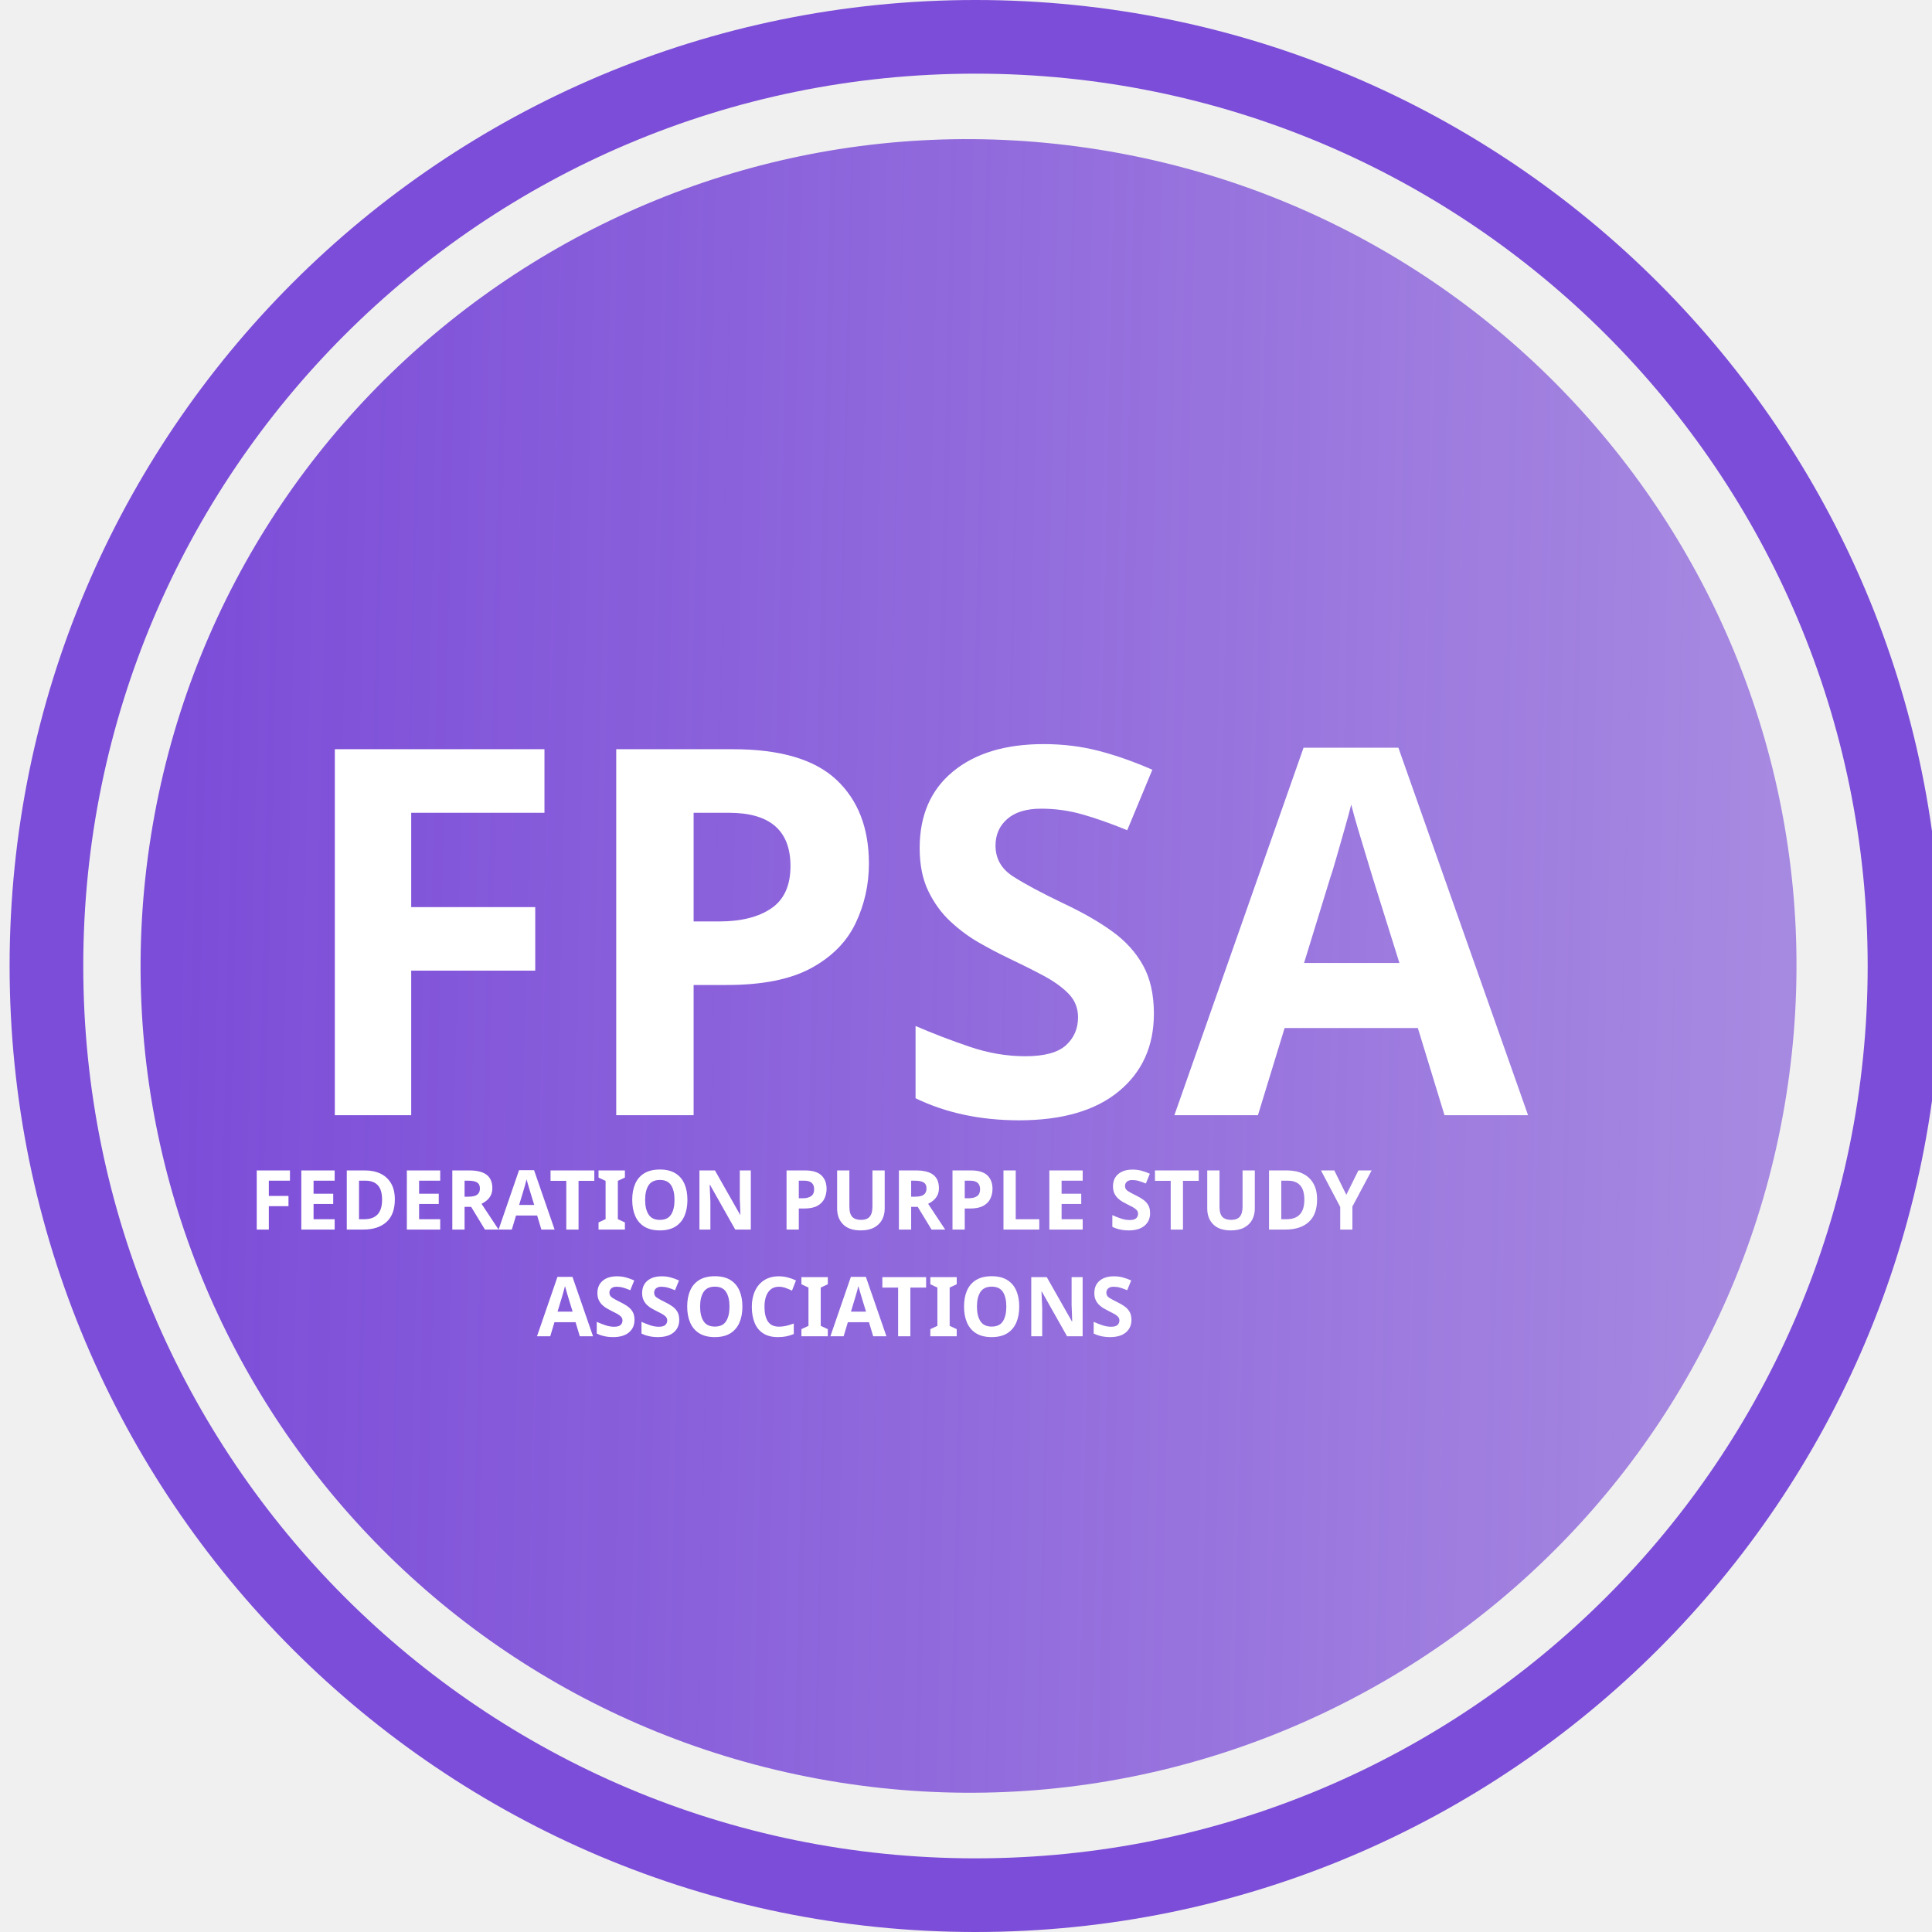
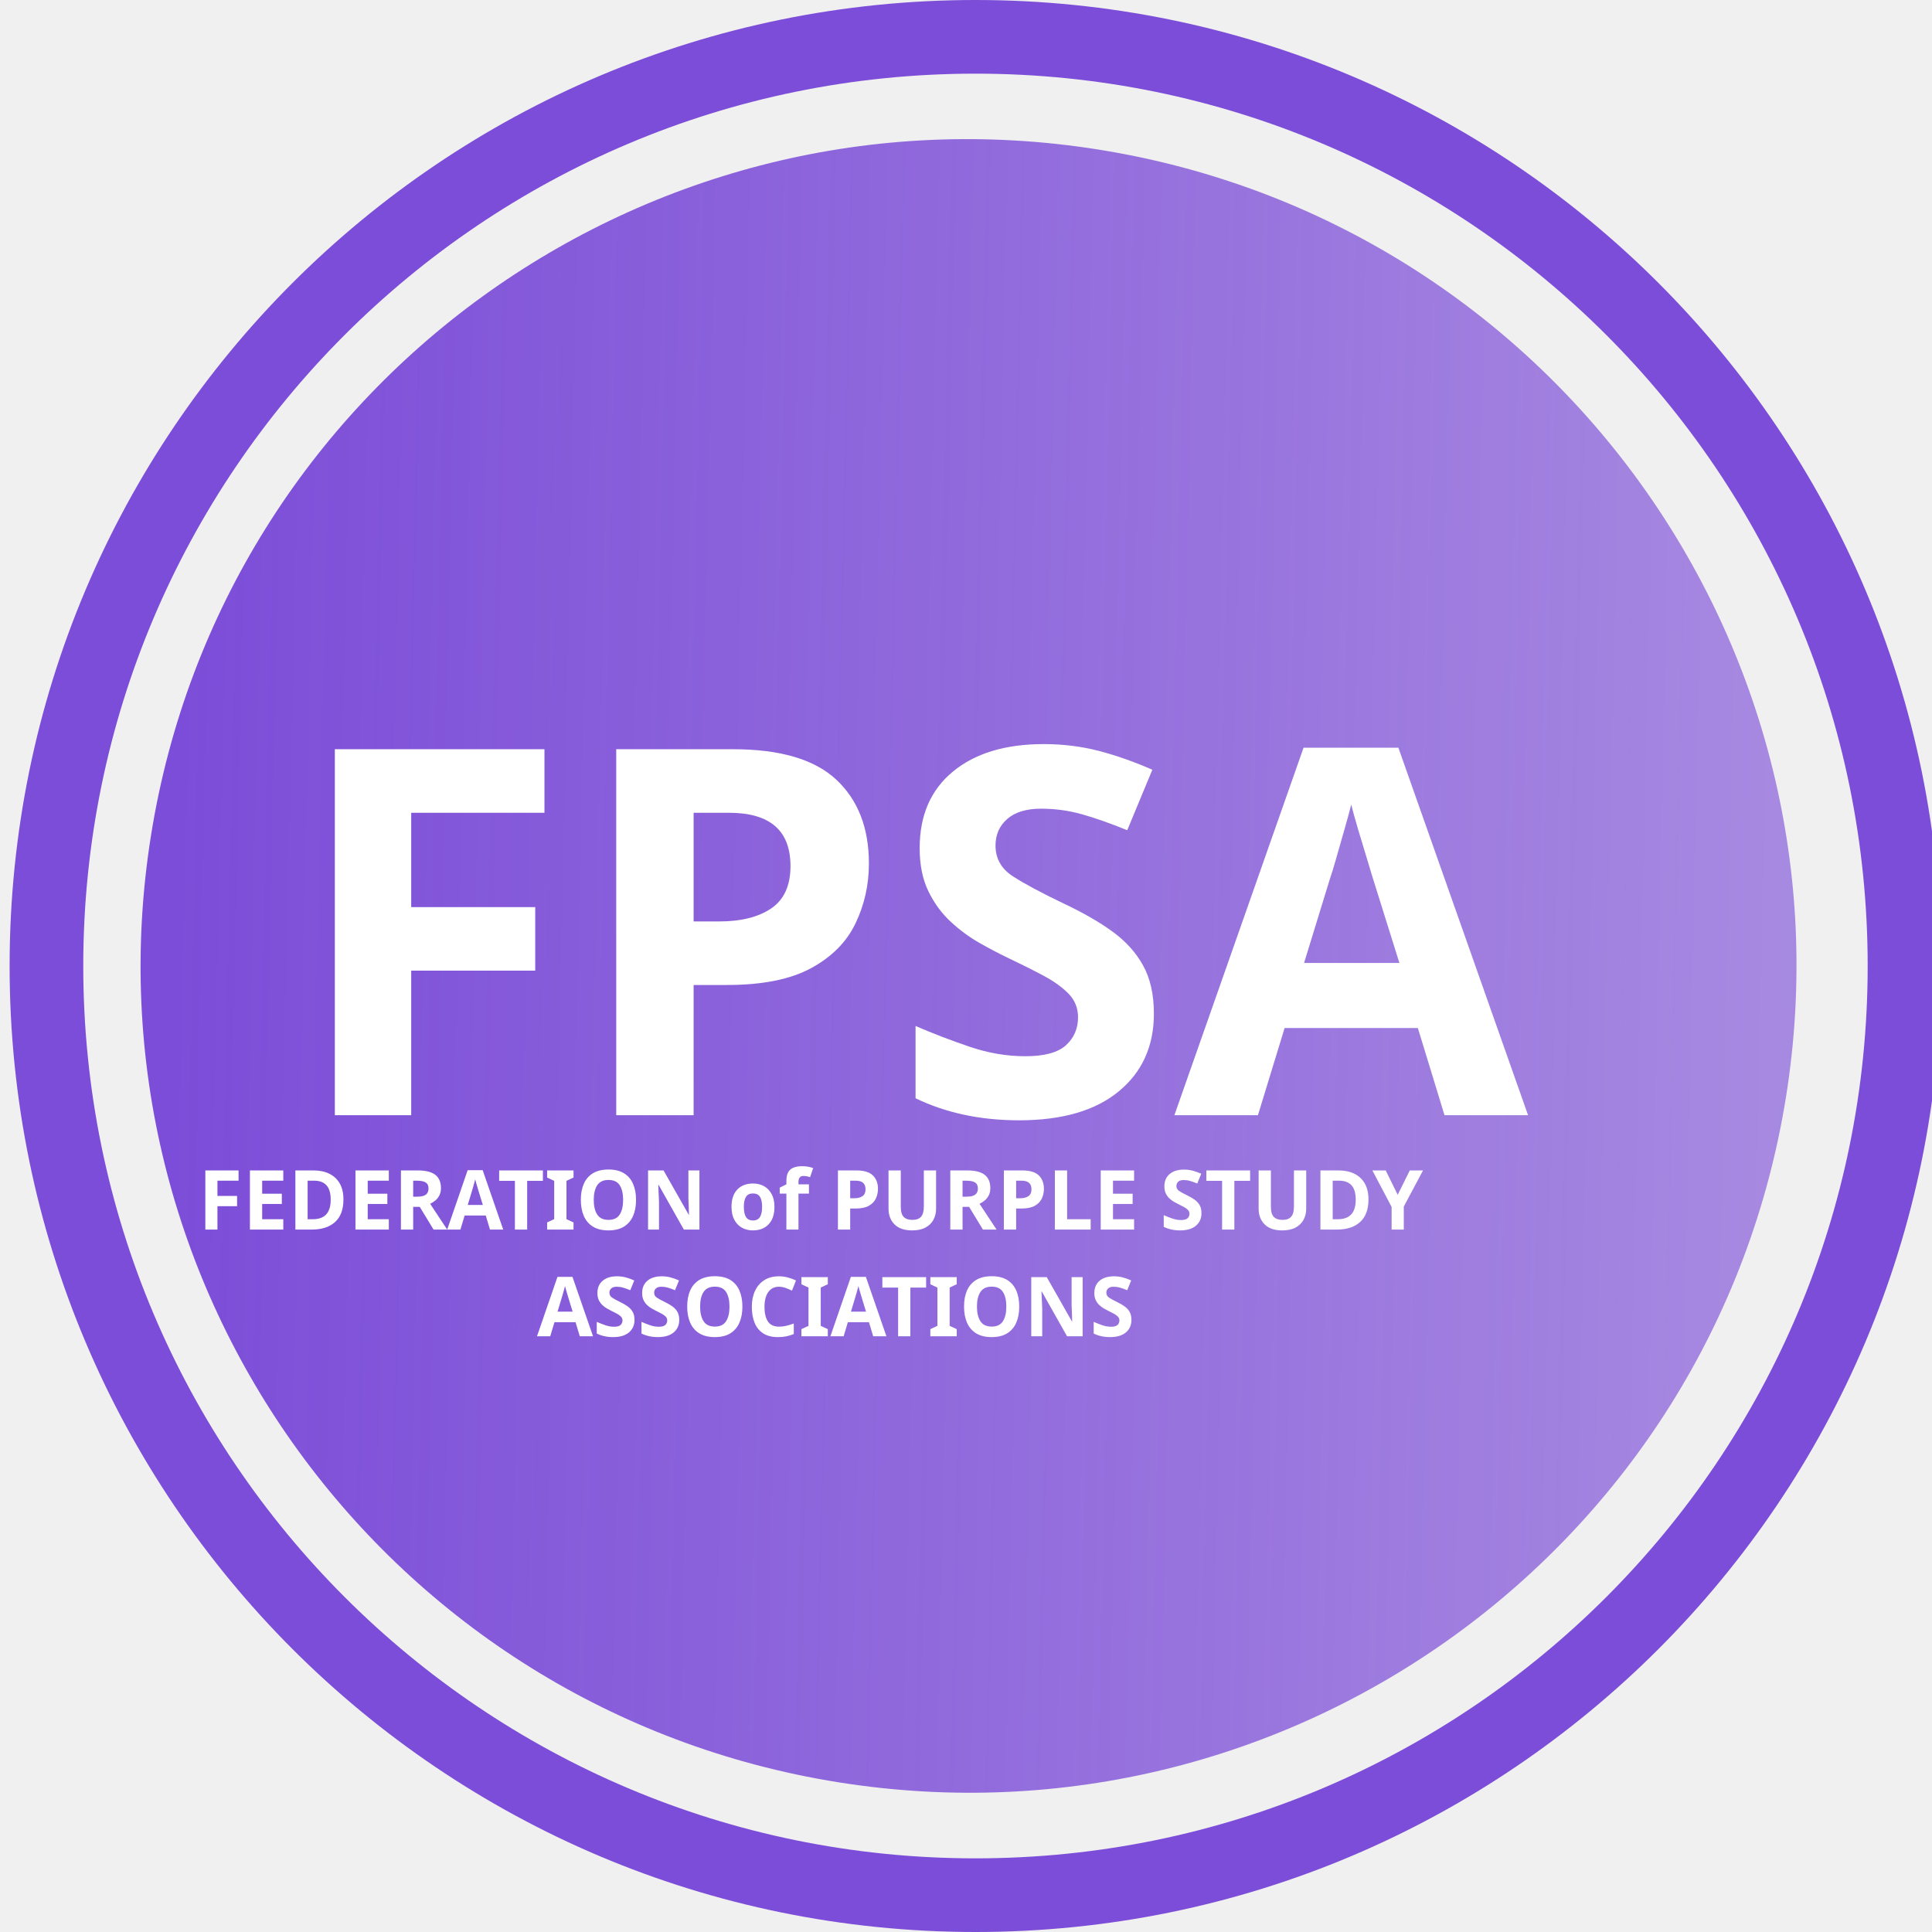
<svg xmlns="http://www.w3.org/2000/svg" xmlns:xlink="http://www.w3.org/1999/xlink" width="5025.066" height="5025.802">
  <defs>
    <linearGradient id="linearGradient4634">
      <stop stop-color="#7c4dd8" id="stop4630" offset="0" />
      <stop stop-color="#7c4dd8" stop-opacity="0" id="stop4632" offset="1" />
    </linearGradient>
    <linearGradient y2="0.2" x2="2.628" y1="0.573" x1="0.029" id="linearGradient4636" xlink:href="#linearGradient4634" />
  </defs>
  <g>
    <rect fill="none" id="canvas_background" height="402" width="582" y="-1" x="-1" />
  </g>
  <g>
    <g display="inline" id="layer2">
      <ellipse fill="url(#linearGradient4636)" stroke-width="175.847" stroke-miterlimit="4" transform="matrix(0.9874948,0.1576517,-0.1575622,0.9875091,0,0) " ry="2150.407" rx="2153.631" cy="2084.121" cx="2883.948" id="path4544" />
    </g>
    <g stroke="null" display="inline" id="layer4">
      <text font-style="normal" font-weight="normal" font-size="40px" font-family="sans-serif" fill="#ffffff" id="text5756" y="2900.969" x="659.353" xml:space="preserve">
        <tspan stroke="null" font-style="normal" font-weight="bold" font-size="1333.333px" font-family="sans-serif" fill="#ffffff" y="2900.969" x="751.018" id="tspan5754">FPSA</tspan>
      </text>
    </g>
    <g display="inline" id="layer5">
-       <text font-style="normal" font-weight="normal" font-size="395.979px" font-family="sans-serif" text-anchor="middle" fill="#000000" stroke-width="0.99" transform="translate(-17.29723,-9.996201) scale(0.989948,1.010154) " id="text5789" y="3176.278" x="2574.212" xml:space="preserve">
-         <tspan font-weight="bold" font-size="213.333px" text-anchor="middle" fill="#ffffff" stroke-width="0.99" y="3176.278" x="2610.671" id="tspan5787">FEDERATION PURPLE STUDY</tspan>
+       <text font-style="normal" font-weight="normal" font-size="395.979px" font-family="sans-serif" text-anchor="middle" fill="#000000" stroke-width="0.99" transform="translate(-17.29723,-9.996201) scale(0.989948,1.010154) " id="text5789" y="3176.278" x="4000" xml:space="preserve">
+         <tspan font-weight="bold" font-size="213.333px" text-anchor="middle" fill="#ffffff" stroke-width="0.99" y="3176.278" x="2610.671" id="tspan5787">FEDERATION of PURPLE STUDY</tspan>
        <tspan font-weight="bold" font-size="213.333px" text-anchor="middle" fill="#ffffff" stroke-width="0.99" id="tspan5793" y="3451.072" x="2574.212">ASSOCIATIONS</tspan>
      </text>
    </g>
    <g display="inline" id="layer6">
      <g id="g5834">
        <ellipse fill="none" stroke="#7c4dd8" stroke-width="191.592" stroke-miterlimit="4" id="path4948" cx="2537.532" cy="2512.901" rx="2416.737" ry="2417.105" />
      </g>
    </g>
  </g>
</svg>
